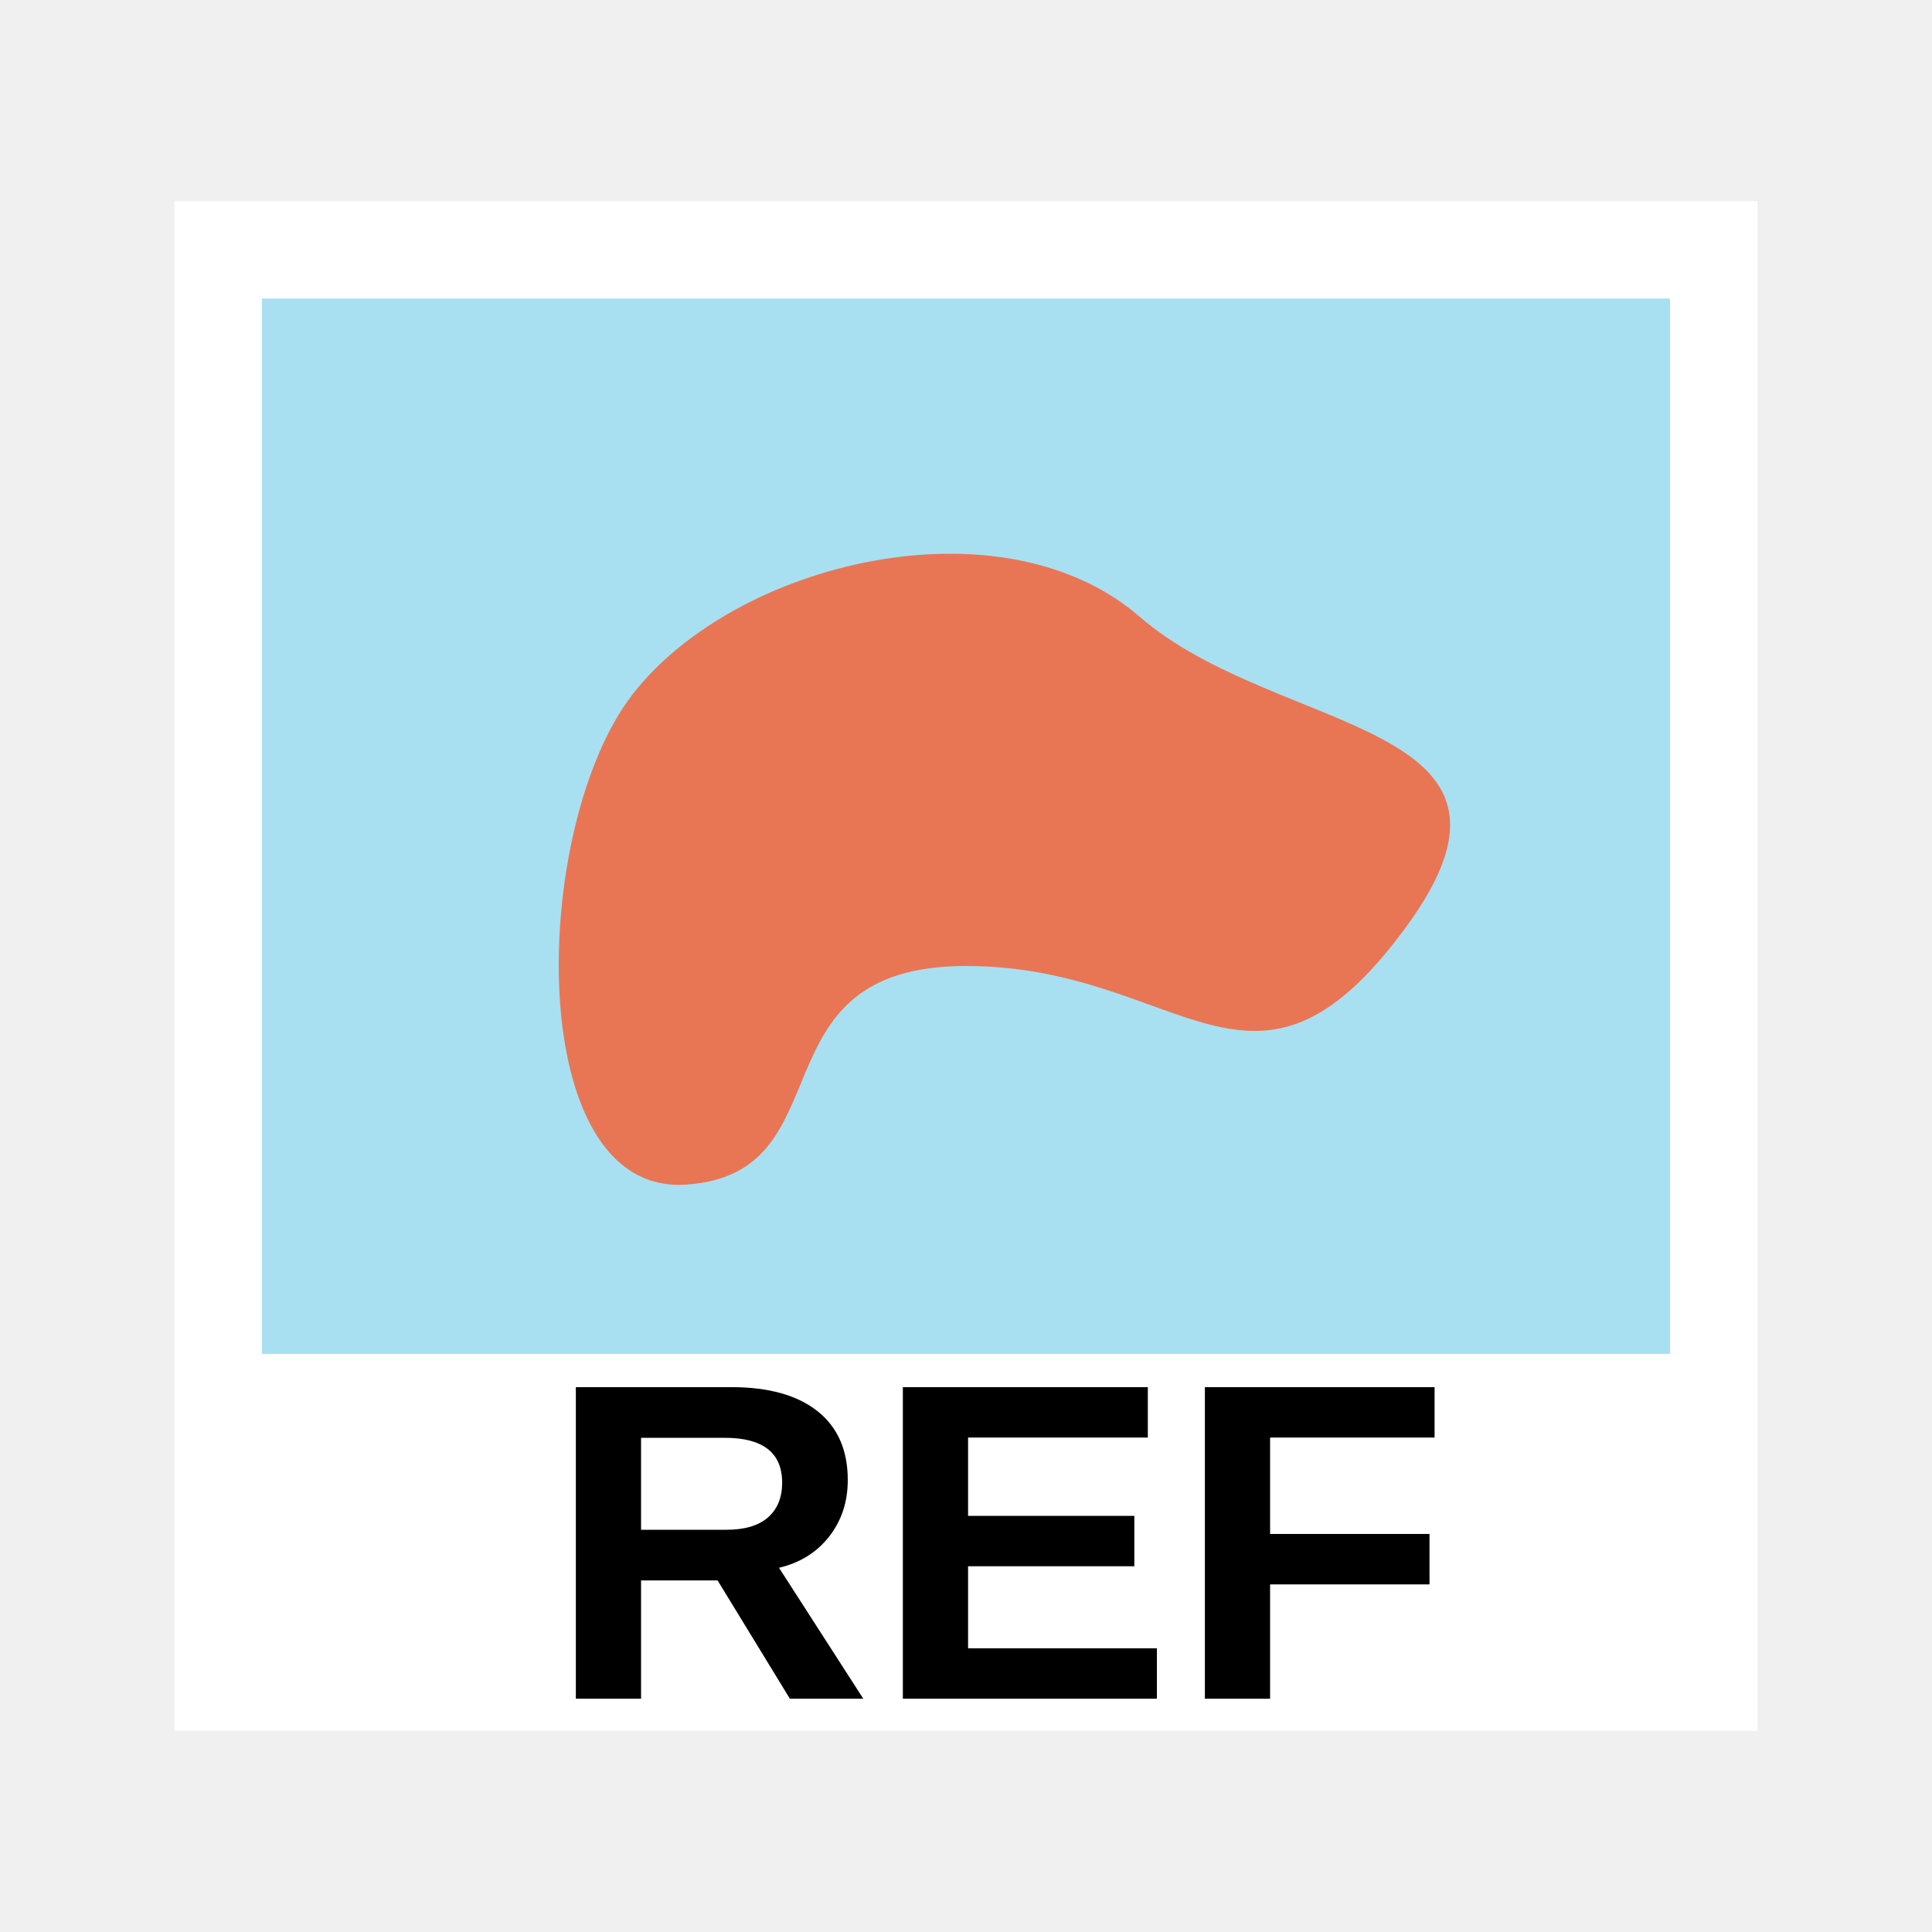
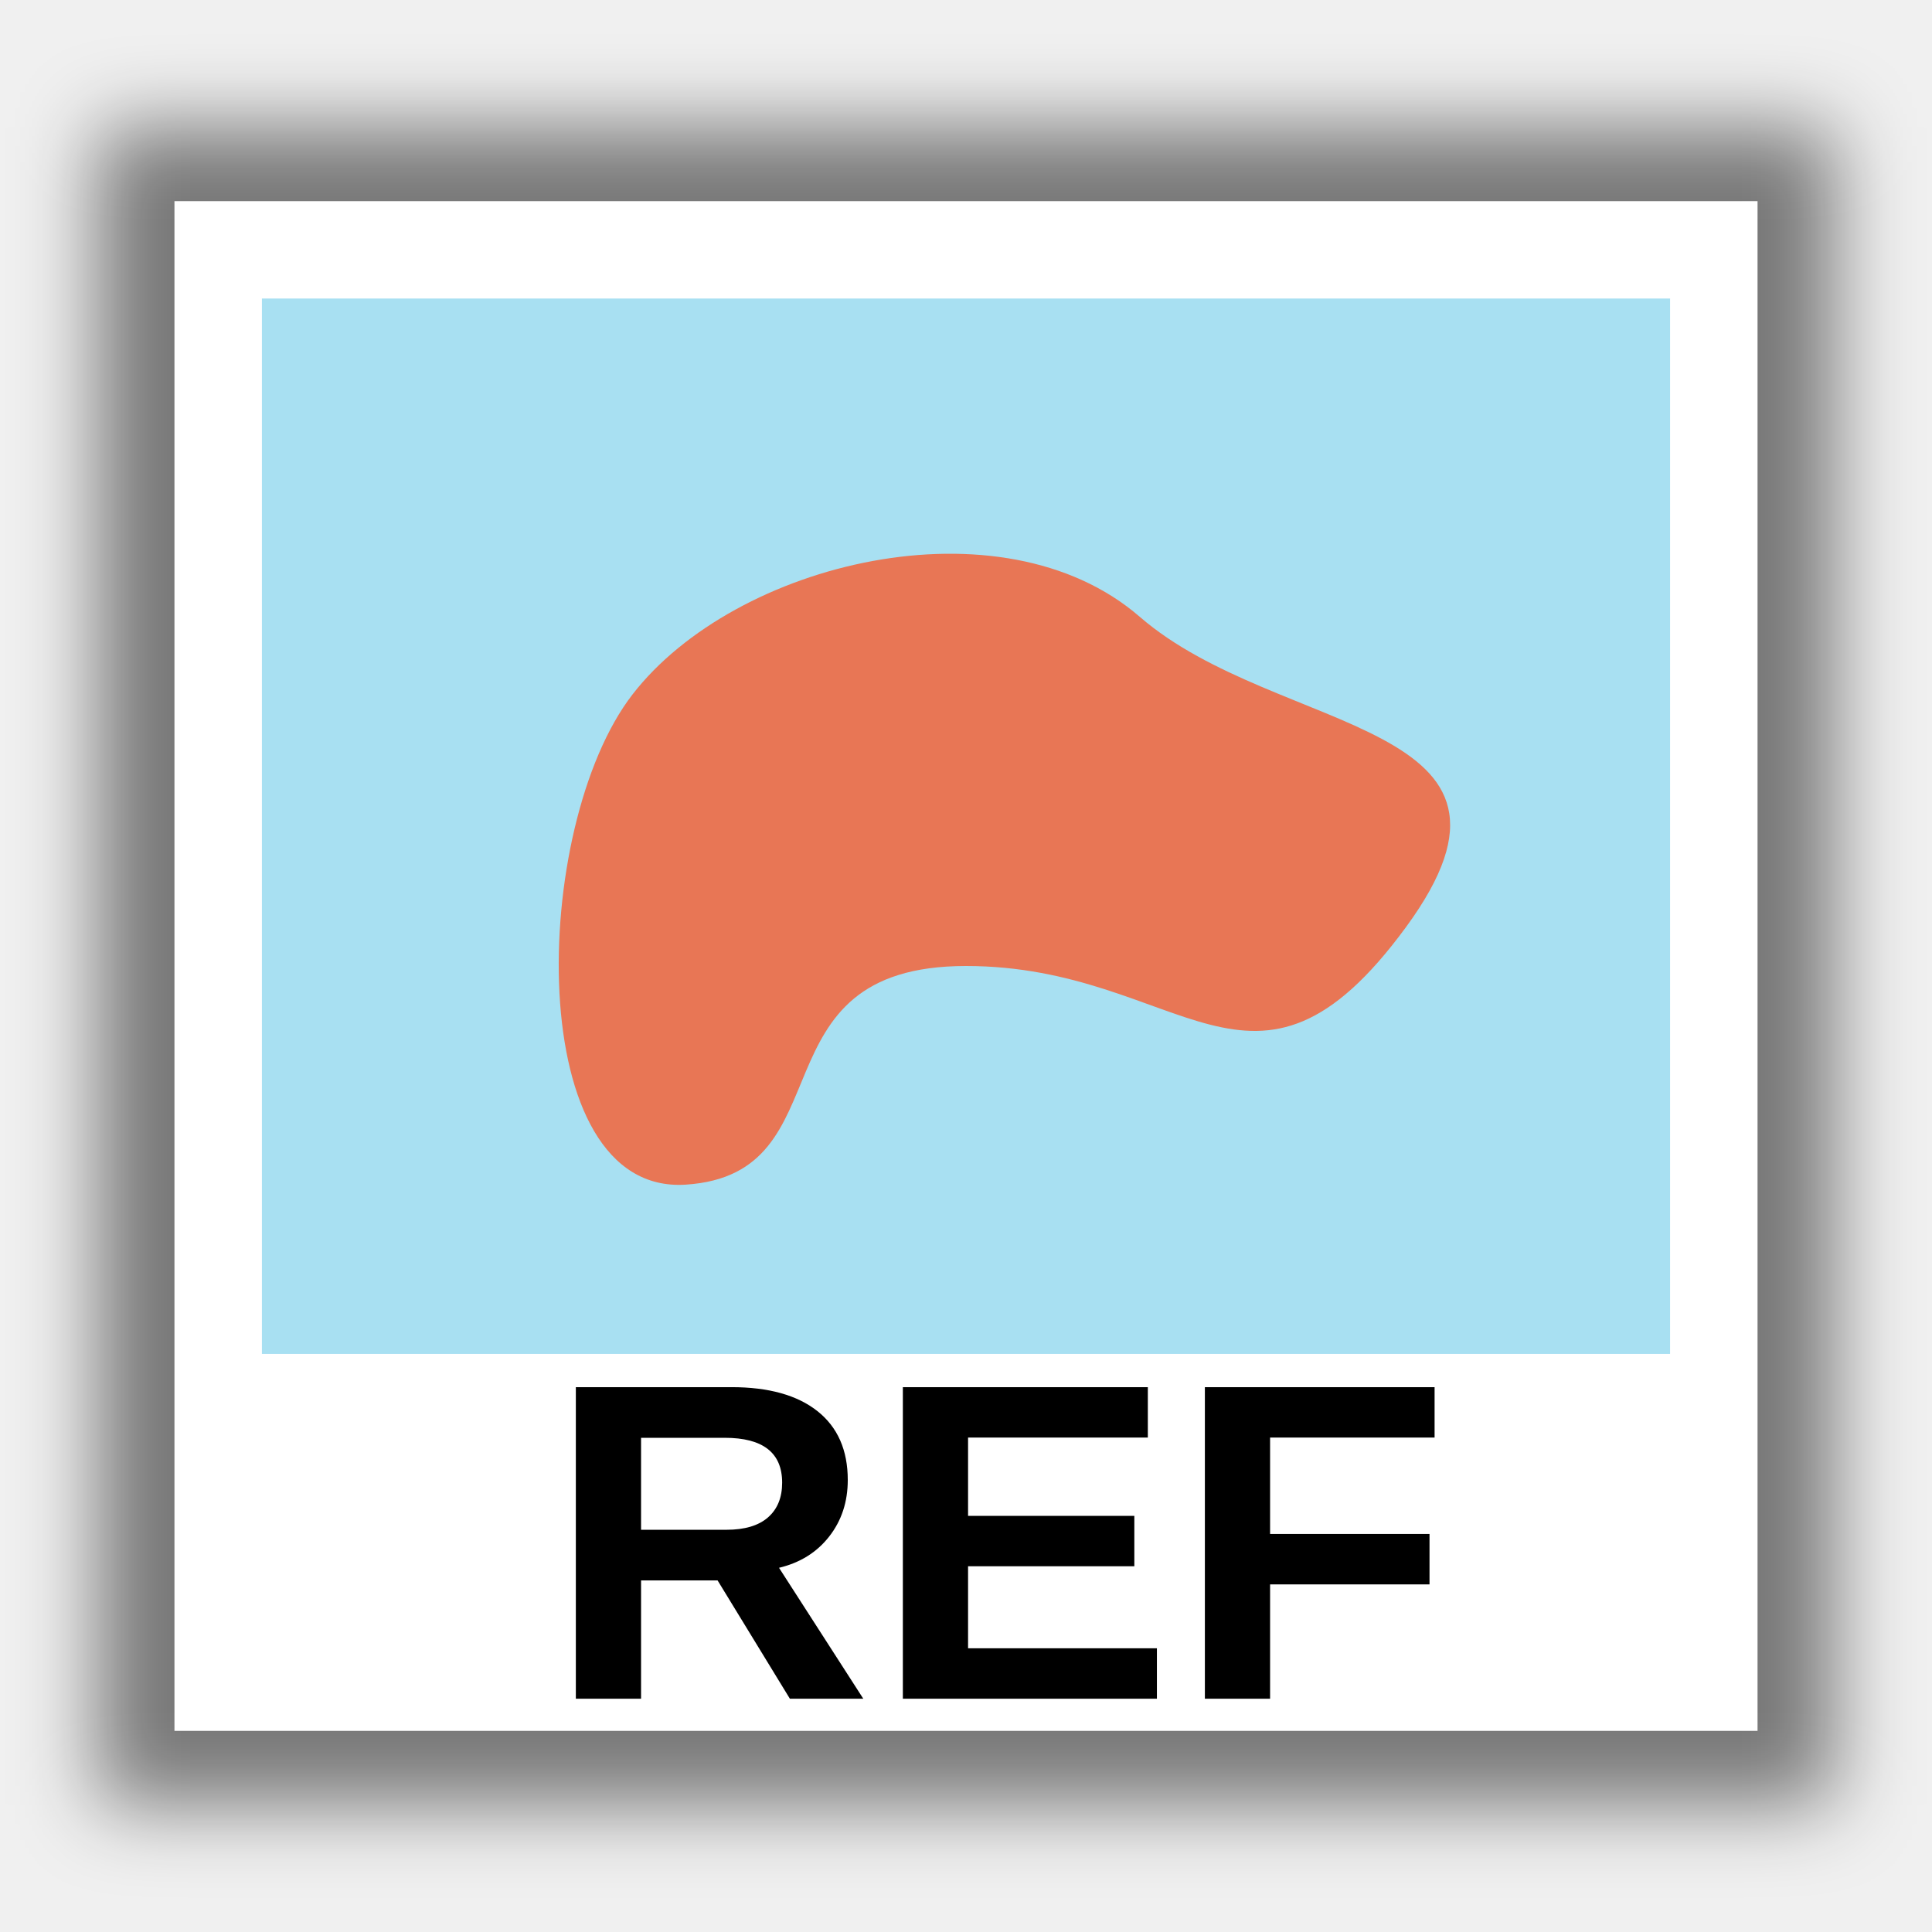
<svg xmlns="http://www.w3.org/2000/svg" width="512" height="512" viewBox="0 0 512 512" version="1.1" id="svg1">
  <defs id="defs1">
    <linearGradient id="swatch2">
      <stop style="stop-color:#000000;stop-opacity:1;" offset="0" id="stop2" />
    </linearGradient>
+     <filter style="color-interpolation-filters:sRGB;" id="filter1" x="-0.056" y="-0.058" width="1.113" height="1.116">
+       <feGaussianBlur stdDeviation="12 12" result="blur" id="feGaussianBlur1" />
+     </filter>
  </defs>
+   <rect style="fill:#000000;fill-opacity:0.5;stroke:none;stroke-width:6.102;stroke-dasharray:none;stroke-opacity:1;filter:url(#filter1)" id="rect1-1" width="512" height="494.742" x="0" y="8.629" transform="matrix(0.8988764,0,0,0.8988764,25.88764,25.88764)" />
  <rect style="fill:#ffffff;fill-opacity:1;stroke:none;stroke-width:5;stroke-dasharray:none;stroke-opacity:1" id="rect1" width="419.532" height="405.391" x="46.234" y="53.305" />
  <rect style="fill:#a8e0f2;fill-opacity:1;stroke:none;stroke-width:5;stroke-dasharray:none;stroke-opacity:1" id="rect2" width="373.179" height="279.688" x="69.41" y="79.112" />
  <path style="fill:#e87655;fill-opacity:1;stroke:none;stroke-width:5.966;stroke-dasharray:none;stroke-opacity:1" d="m 167.621,184.038 c 27.168,-35.133 97.781,-52.336 134.449,-20.56 36.668,31.775 110.944,27.102 70.515,82.242 C 332.156,300.859 313.352,256 256,256 c -57.352,0 -31.027,55.139 -74.276,57.943 -43.249,2.804 -41.271,-94.772 -14.103,-129.905 z" id="path2" />
  <text xml:space="preserve" style="font-size:319.503px;line-height:0;font-family:Arial;-inkscape-font-specification:Arial;fill:none;fill-opacity:1;stroke:#000000;stroke-width:74.883;stroke-dasharray:none;stroke-dashoffset:0;stroke-opacity:1" x="-144.598" y="389.902" id="text3" transform="scale(0.9891937,1.010924)">
    <tspan x="-144.598" y="389.902" id="tspan4" style="stroke-width:74.883;stroke-dasharray:none" />
  </text>
  <text xml:space="preserve" style="font-size:42.667px;line-height:0;font-family:Arial;-inkscape-font-specification:Arial;fill:#e87655;fill-opacity:1;stroke:none;stroke-width:10;stroke-dasharray:none;stroke-dashoffset:0;stroke-opacity:1" x="-54.995" y="335.469" id="text5">
    <tspan id="tspan5" x="-54.995" y="335.469" />
  </text>
  <text xml:space="preserve" style="font-size:42.667px;line-height:0;font-family:Arial;-inkscape-font-specification:Arial;fill:#000000;fill-opacity:1;stroke:none;stroke-width:10;stroke-dasharray:none;stroke-dashoffset:0;stroke-opacity:1" x="222.82" y="421.889" id="text6">
    <tspan id="tspan6" x="222.82" y="421.889" />
  </text>
  <text xml:space="preserve" style="font-style:normal;font-variant:normal;font-weight:bold;font-stretch:normal;font-size:120px;line-height:0;font-family:Arial;-inkscape-font-specification:'Arial Bold';fill:#000000;fill-opacity:1;stroke:none;stroke-width:10;stroke-dasharray:none;stroke-dashoffset:0;stroke-opacity:1" x="144.573" y="450.172" id="text7">
    <tspan id="tspan7" x="144.573" y="450.172">REF</tspan>
  </text>
</svg>
